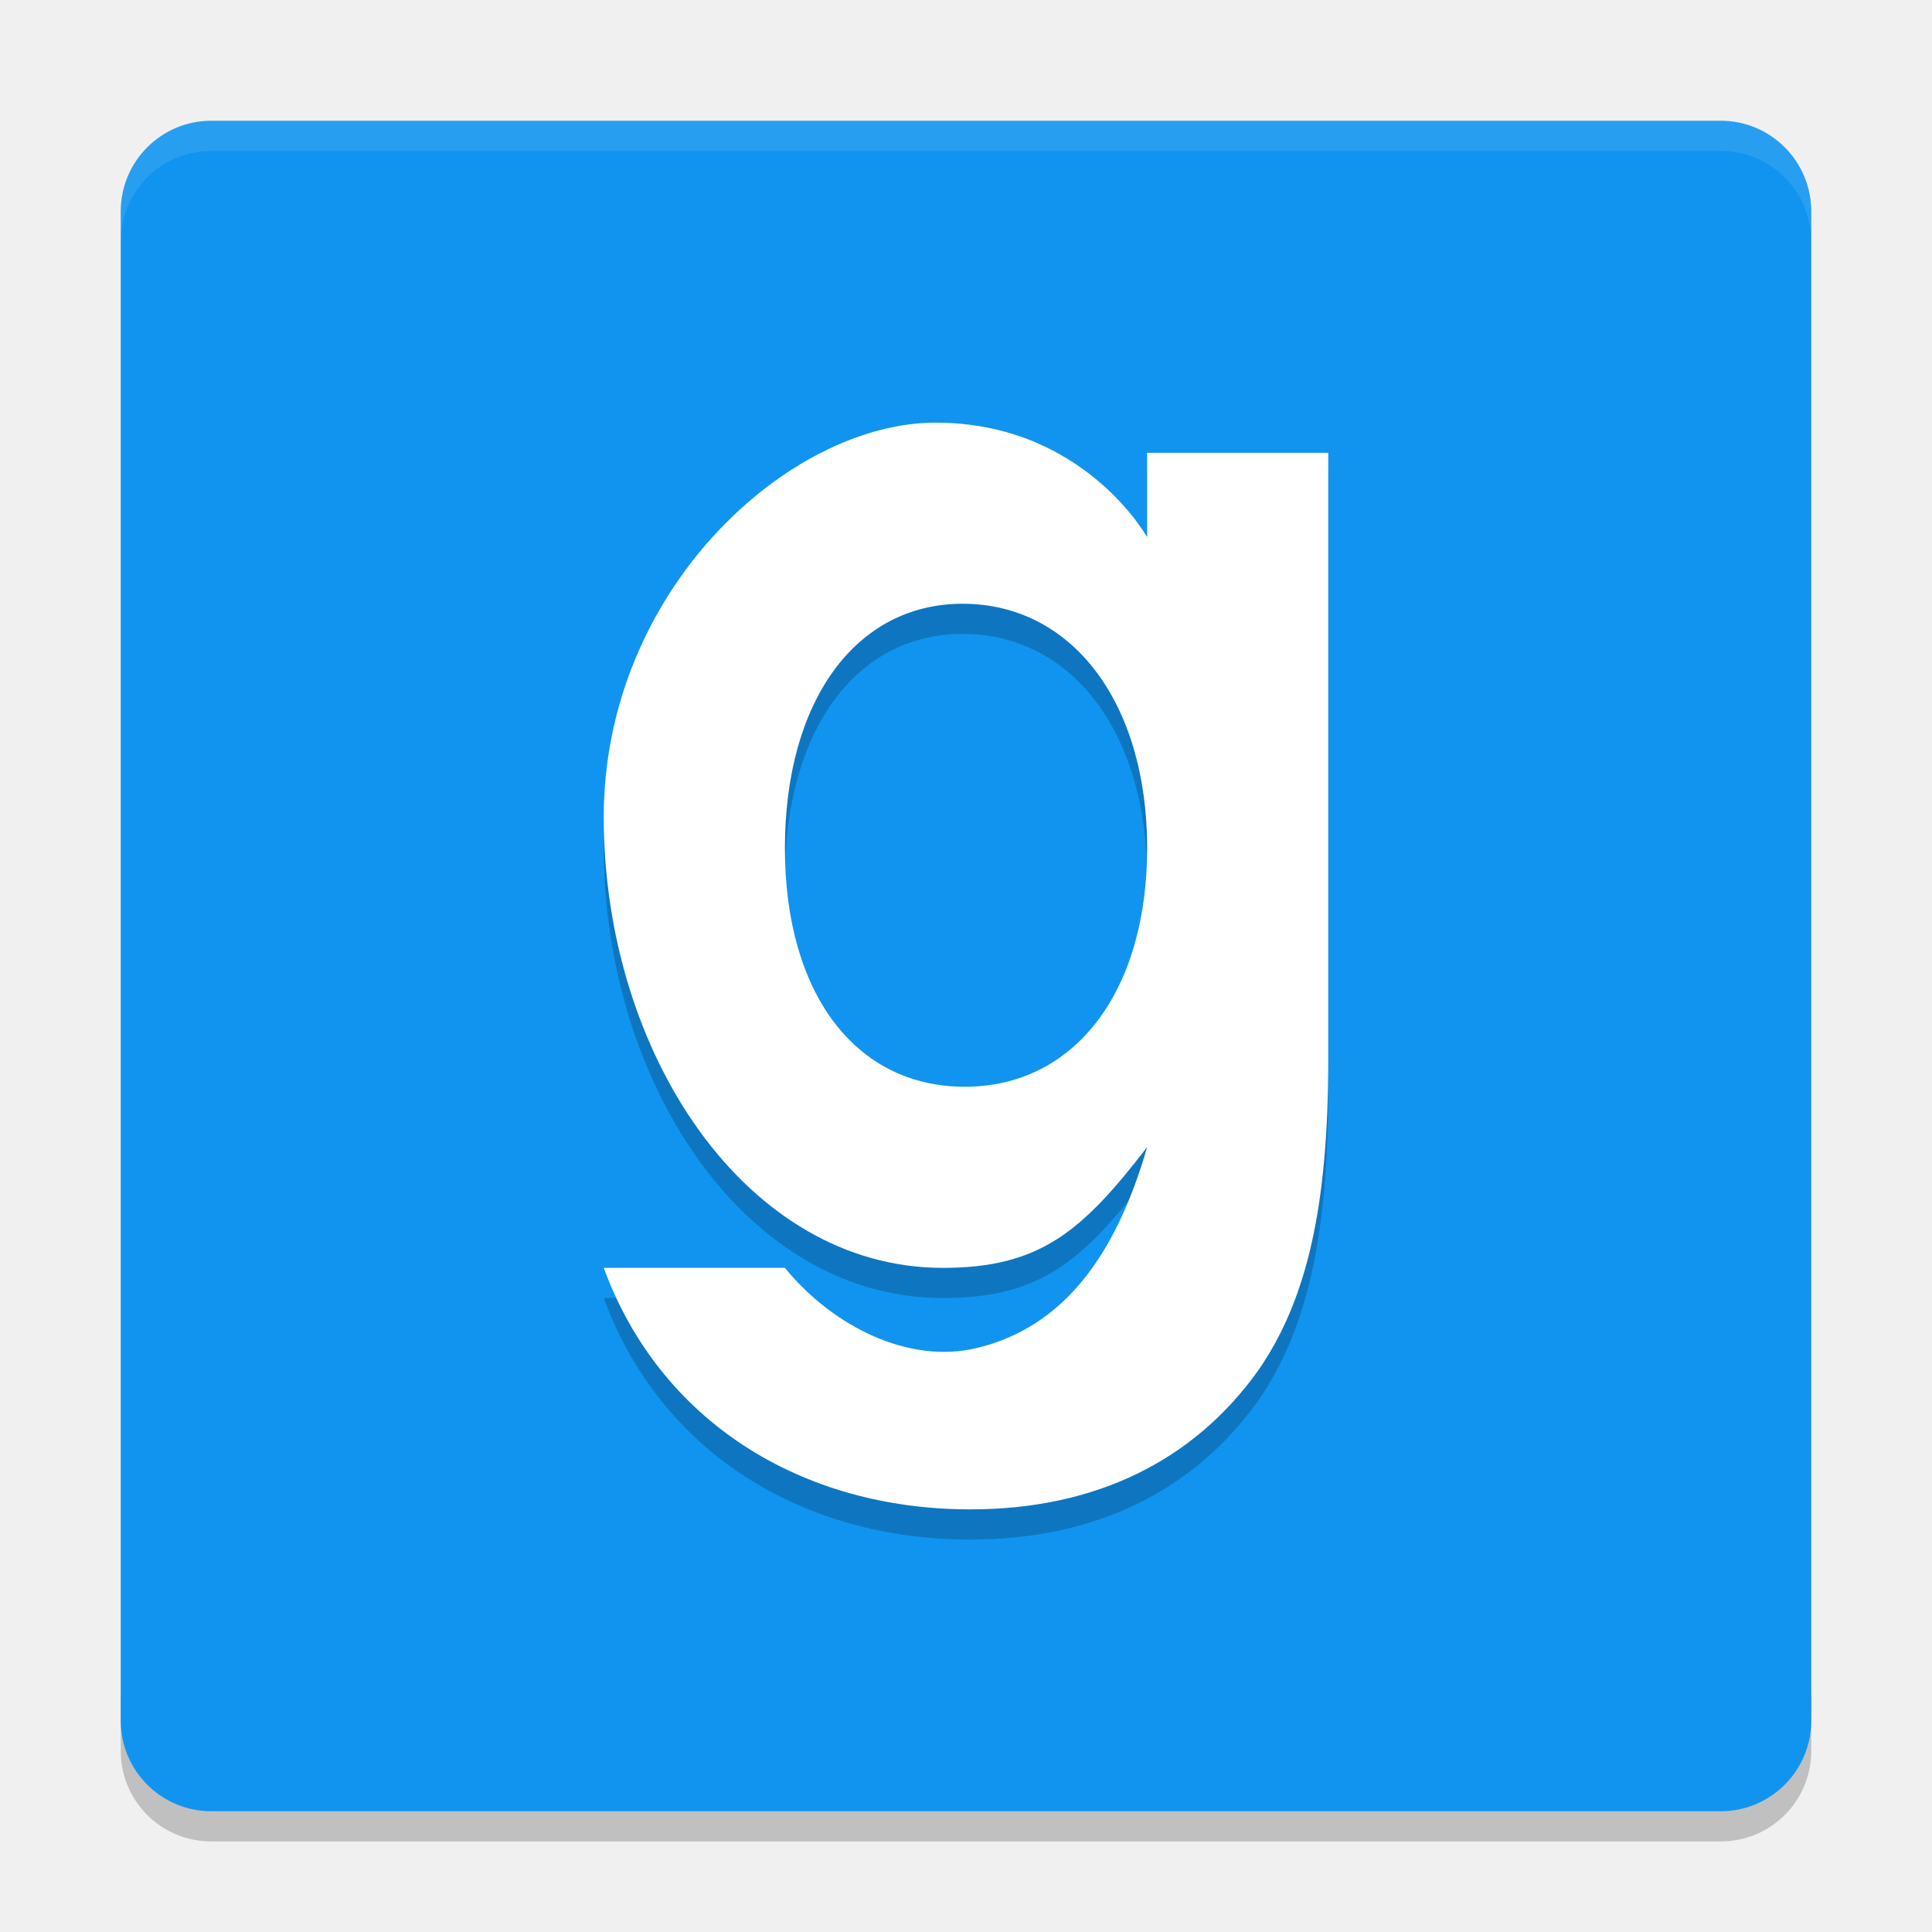
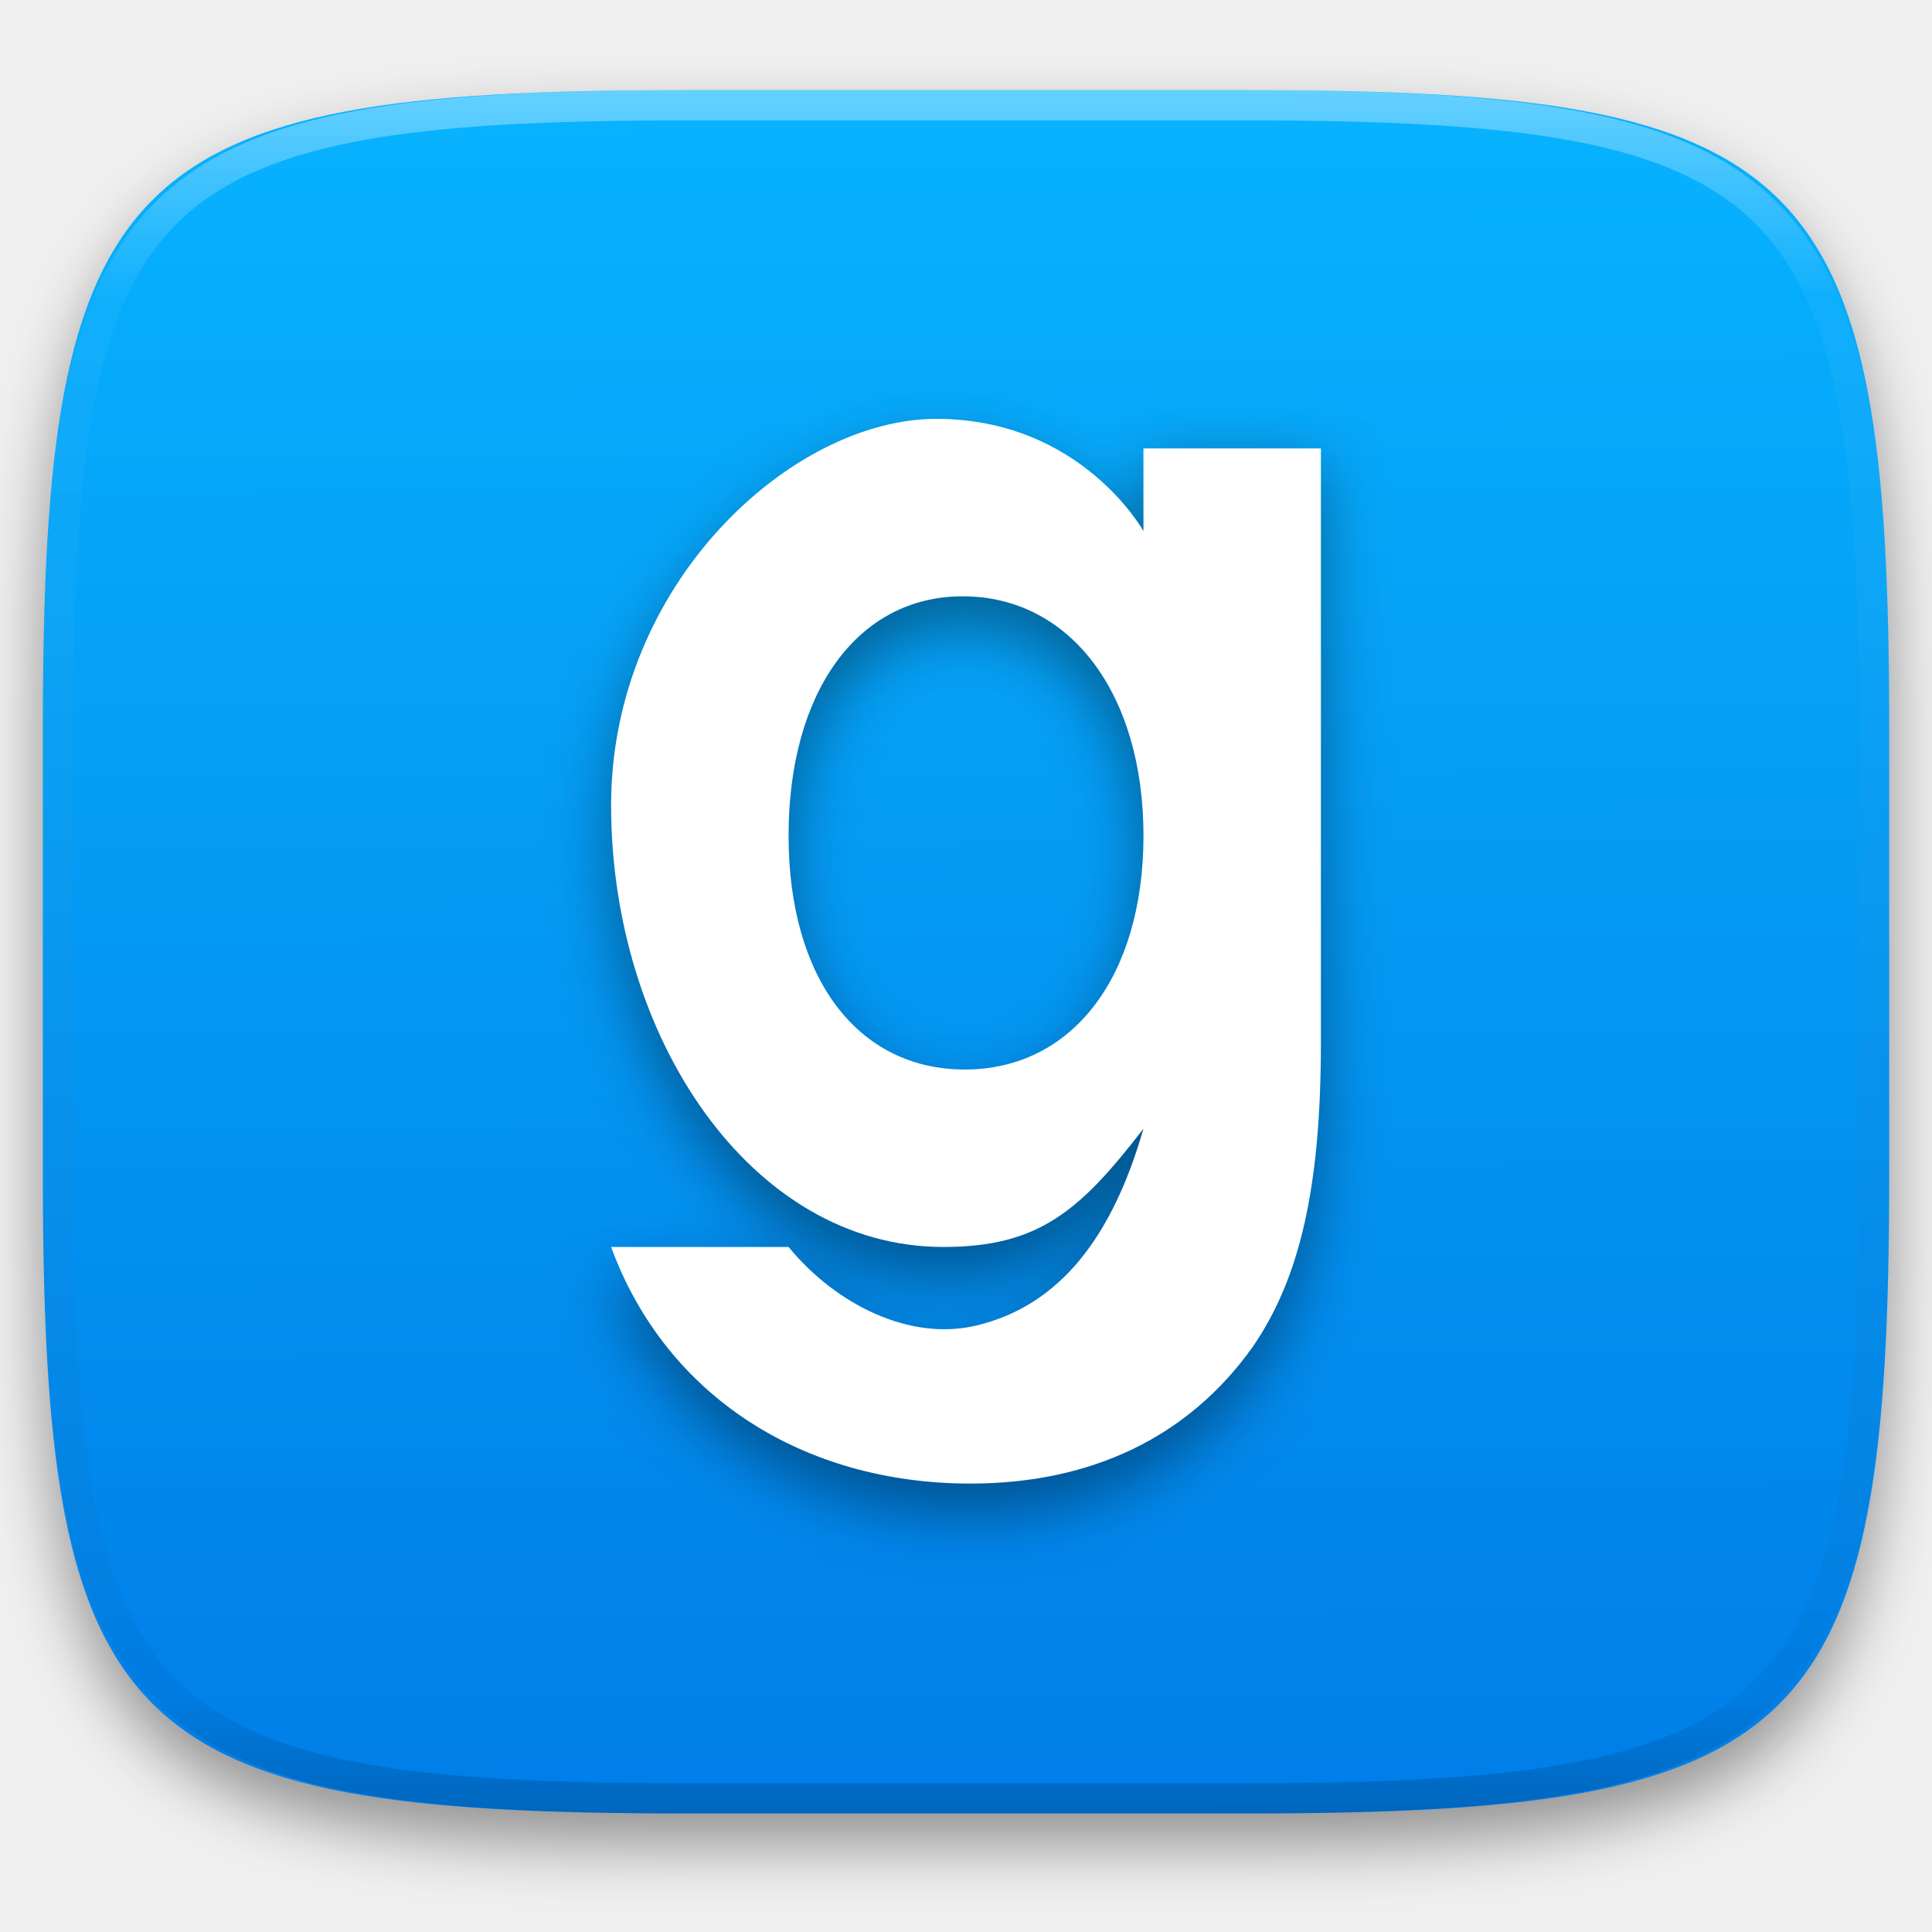
- <svg xmlns="http://www.w3.org/2000/svg" width="64" height="64" version="1">
-   <path style="opacity:0.2" d="m 4,56 0,2 c 0,1.662 1.338,3 3,3 l 50,0 c 1.662,0 3,-1.338 3,-3 l 0,-2 c 0,1.662 -1.338,3 -3,3 L 7,59 C 5.338,59 4,57.662 4,56 Z" />
-   <rect style="fill:#1194f0" width="56" height="56" x="-60" y="-60" rx="3" ry="3" transform="matrix(0,-1,-1,0,0,0)" />
-   <path style="opacity:0.1;fill:#ffffff" d="M 7 4 C 5.338 4 4 5.338 4 7 L 4 8 C 4 6.338 5.338 5 7 5 L 57 5 C 58.662 5 60 6.338 60 8 L 60 7 C 60 5.338 58.662 4 57 4 L 7 4 z" />
-   <path style="opacity:0.2" d="M 31,15 C 26.106,15 20,20.572 20,28.066 20,35.878 24.708,43 31.234,43 34.456,43 35.852,41.786 38,39 36.948,42.654 35.182,44.978 32.352,45.656 30.12,46.192 27.612,44.964 26,43 l -6,0 c 1.86,5.07 6.527,8 12.145,8 4.131,0 7.395,-1.598 9.543,-4.613 1.61,-2.33 2.312,-5.438 2.312,-10.28 l 0,-20.512 -6,0 0,3.199 c 0,-2e-4 -2.106,-3.793 -7,-3.793 z m 0.887,6 c 3.632,0 6.114,3.284 6.114,8.094 0,4.762 -2.408,7.906 -6.04,7.906 -3.63,0 -5.96,-3.096 -5.96,-7.906 0,-4.858 2.332,-8.094 5.886,-8.094 z" />
-   <path style="fill:#ffffff" d="M 31,14 C 26.106,14 20,19.573 20,27.066 20,34.878 24.708,42 31.234,42 34.456,42 35.852,40.786 38,38 36.948,41.654 35.182,43.978 32.352,44.656 30.12,45.192 27.612,43.964 26,42 l -6,0 c 1.86,5.07 6.527,8 12.145,8 4.131,0 7.395,-1.598 9.543,-4.613 1.61,-2.33 2.312,-5.438 2.312,-10.28 l 0,-20.107 -6,0 0,2.794 c 0,-2e-4 -2.106,-3.793 -7,-3.793 z m 0.887,6 c 3.632,0 6.114,3.284 6.114,8.094 0,4.762 -2.408,7.906 -6.04,7.906 -3.63,0 -5.96,-3.096 -5.96,-7.906 0,-4.858 2.332,-8.094 5.886,-8.094 z" />
+ <svg xmlns="http://www.w3.org/2000/svg" style="isolation:isolate" viewBox="0 0 256 256" width="256" height="256">
+   <defs>
+     <filter id="LCxDg2UnhQW9foFZukQnNi4B4wD9QHY5" x="-200%" y="-200%" width="400%" height="400%" filterUnits="objectBoundingBox" color-interpolation-filters="sRGB">
+       <feGaussianBlur in="SourceGraphic" stdDeviation="4.294" />
+       <feOffset dx="0" dy="4" result="pf_100_offsetBlur" />
+       <feFlood flood-color="#000000" flood-opacity="0.4" />
+       <feComposite in2="pf_100_offsetBlur" operator="in" result="pf_100_dropShadow" />
+       <feBlend in="SourceGraphic" in2="pf_100_dropShadow" mode="normal" />
+     </filter>
+   </defs>
+   <g filter="url(#LCxDg2UnhQW9foFZukQnNi4B4wD9QHY5)">
+     <linearGradient id="_lgradient_67" x1="0.187" y1="0.005" x2="0.19" y2="0.999" gradientTransform="matrix(244.6483,0,0,228.3384,5.68,11.95)" gradientUnits="userSpaceOnUse">
+       <stop offset="0%" stop-opacity="1" style="stop-color:rgb(7,179,255)" />
+       <stop offset="100%" stop-opacity="1" style="stop-color:rgb(0,125,232)" />
+     </linearGradient>
+     <path d=" M 165.689 11.95 C 239.745 11.95 250.328 22.507 250.328 96.494 L 250.328 155.745 C 250.328 229.731 239.745 240.288 165.689 240.288 L 90.319 240.288 C 16.264 240.288 5.68 229.731 5.68 155.745 L 5.68 96.494 C 5.68 22.507 16.264 11.95 90.319 11.95 L 165.689 11.95 Z " id="shape" fill="url(#_lgradient_67)" />
+   </g>
+   <g opacity="0.4">
+     <linearGradient id="_lgradient_68" x1="0.517" y1="0" x2="0.517" y2="1" gradientTransform="matrix(244.65,0,0,228.34,5.68,11.95)" gradientUnits="userSpaceOnUse">
+       <stop offset="0%" stop-opacity="1" style="stop-color:rgb(255,255,255)" />
+       <stop offset="12.5%" stop-opacity="0.098" style="stop-color:rgb(255,255,255)" />
+       <stop offset="92.5%" stop-opacity="0.098" style="stop-color:rgb(0,0,0)" />
+       <stop offset="100%" stop-opacity="0.498" style="stop-color:rgb(0,0,0)" />
+     </linearGradient>
+     <path d=" M 165.068 11.951 C 169.396 11.941 173.724 11.991 178.052 12.089 C 181.927 12.167 185.803 12.315 189.678 12.541 C 193.131 12.737 196.583 13.022 200.026 13.395 C 203.085 13.73 206.144 14.181 209.174 14.741 C 211.889 15.243 214.574 15.881 217.22 16.657 C 219.62 17.355 221.971 18.219 224.243 19.241 C 226.358 20.184 228.384 21.304 230.302 22.591 C 232.142 23.829 233.863 25.244 235.437 26.806 C 237.001 28.378 238.417 30.088 239.656 31.925 C 240.945 33.841 242.066 35.865 243.02 37.967 C 244.043 40.247 244.909 42.585 245.617 44.972 C 246.394 47.615 247.034 50.297 247.535 53.009 C 248.096 56.035 248.548 59.081 248.883 62.136 C 249.257 65.575 249.542 69.014 249.739 72.462 C 249.965 76.323 250.112 80.194 250.201 84.055 C 250.289 88.378 250.339 92.701 250.329 97.014 L 250.329 155.226 C 250.339 159.549 250.289 163.862 250.201 168.185 C 250.112 172.056 249.965 175.917 249.739 179.778 C 249.542 183.226 249.257 186.675 248.883 190.104 C 248.548 193.159 248.096 196.215 247.535 199.241 C 247.034 201.943 246.394 204.625 245.617 207.268 C 244.909 209.655 244.043 212.003 243.02 214.273 C 242.066 216.385 240.945 218.399 239.656 220.315 C 238.417 222.152 237.001 223.872 235.437 225.434 C 233.863 226.996 232.142 228.411 230.302 229.649 C 228.384 230.936 226.358 232.056 224.243 232.999 C 221.971 234.021 219.62 234.885 217.22 235.593 C 214.574 236.369 211.889 237.007 209.174 237.499 C 206.144 238.068 203.085 238.51 200.026 238.845 C 196.583 239.218 193.131 239.503 189.678 239.699 C 185.803 239.925 181.927 240.073 178.052 240.161 C 173.724 240.249 169.396 240.299 165.068 240.289 L 90.942 240.289 C 86.614 240.299 82.286 240.249 77.958 240.161 C 74.083 240.073 70.207 239.925 66.332 239.699 C 62.879 239.503 59.427 239.218 55.984 238.845 C 52.925 238.51 49.866 238.068 46.836 237.499 C 44.121 237.007 41.436 236.369 38.79 235.593 C 36.39 234.885 34.039 234.021 31.767 232.999 C 29.652 232.056 27.626 230.936 25.708 229.649 C 23.868 228.411 22.147 226.996 20.573 225.434 C 19.009 223.872 17.593 222.152 16.354 220.315 C 15.065 218.399 13.944 216.385 12.99 214.273 C 11.967 212.003 11.101 209.655 10.393 207.268 C 9.616 204.625 8.976 201.943 8.475 199.241 C 7.914 196.215 7.462 193.159 7.127 190.104 C 6.753 186.675 6.468 183.226 6.271 179.778 C 6.045 175.917 5.898 172.056 5.809 168.185 C 5.721 163.862 5.671 159.549 5.681 155.226 L 5.681 97.014 C 5.671 92.701 5.721 88.378 5.809 84.055 C 5.898 80.194 6.045 76.323 6.271 72.462 C 6.468 69.014 6.753 65.575 7.127 62.136 C 7.462 59.081 7.914 56.035 8.475 53.009 C 8.976 50.297 9.616 47.615 10.393 44.972 C 11.101 42.585 11.967 40.247 12.99 37.967 C 13.944 35.865 15.065 33.841 16.354 31.925 C 17.593 30.088 19.009 28.378 20.573 26.806 C 22.147 25.244 23.868 23.829 25.708 22.591 C 27.626 21.304 29.652 20.184 31.767 19.241 C 34.039 18.219 36.39 17.355 38.79 16.657 C 41.436 15.881 44.121 15.243 46.836 14.741 C 49.866 14.181 52.925 13.73 55.984 13.395 C 59.427 13.022 62.879 12.737 66.332 12.541 C 70.207 12.315 74.083 12.167 77.958 12.089 C 82.286 11.991 86.614 11.941 90.942 11.951 L 165.068 11.951 Z  M 165.078 15.96 C 169.376 15.95 173.675 15.999 177.973 16.087 C 181.8 16.176 185.626 16.323 189.452 16.539 C 192.836 16.736 196.219 17.011 199.583 17.384 C 202.554 17.699 205.515 18.131 208.446 18.681 C 211.023 19.153 213.58 19.762 216.099 20.499 C 218.322 21.147 220.495 21.953 222.6 22.896 C 224.509 23.751 226.338 24.763 228.069 25.922 C 229.692 27.013 231.207 28.26 232.594 29.646 C 233.981 31.031 235.23 32.544 236.332 34.165 C 237.492 35.894 238.506 37.712 239.361 39.608 C 240.306 41.72 241.112 43.892 241.761 46.102 C 242.509 48.617 243.109 51.162 243.591 53.736 C 244.132 56.664 244.565 59.611 244.889 62.578 C 245.263 65.938 245.539 69.308 245.735 72.688 C 245.952 76.51 246.109 80.322 246.188 84.144 C 246.276 88.437 246.325 92.721 246.325 97.014 C 246.325 97.014 246.325 97.014 246.325 97.014 L 246.325 155.226 C 246.325 155.226 246.325 155.226 246.325 155.226 C 246.325 159.519 246.276 163.803 246.188 168.096 C 246.109 171.918 245.952 175.74 245.735 179.552 C 245.539 182.932 245.263 186.302 244.889 189.672 C 244.565 192.629 244.132 195.576 243.591 198.504 C 243.109 201.078 242.509 203.623 241.761 206.138 C 241.112 208.358 240.306 210.52 239.361 212.632 C 238.506 214.528 237.492 216.356 236.332 218.075 C 235.23 219.706 233.981 221.219 232.594 222.604 C 231.207 223.98 229.692 225.227 228.069 226.318 C 226.338 227.477 224.509 228.489 222.6 229.344 C 220.495 230.297 218.322 231.093 216.099 231.741 C 213.58 232.478 211.023 233.087 208.446 233.559 C 205.515 234.109 202.554 234.541 199.583 234.865 C 196.219 235.229 192.836 235.514 189.452 235.701 C 185.626 235.917 181.8 236.074 177.973 236.153 C 173.675 236.251 169.376 236.29 165.078 236.29 C 165.078 236.29 165.078 236.29 165.068 236.29 L 90.942 236.29 C 90.932 236.29 90.932 236.29 90.932 236.29 C 86.634 236.29 82.335 236.251 78.037 236.153 C 74.21 236.074 70.384 235.917 66.558 235.701 C 63.174 235.514 59.791 235.229 56.427 234.865 C 53.456 234.541 50.495 234.109 47.564 233.559 C 44.987 233.087 42.43 232.478 39.911 231.741 C 37.688 231.093 35.515 230.297 33.41 229.344 C 31.501 228.489 29.672 227.477 27.941 226.318 C 26.318 225.227 24.803 223.98 23.416 222.604 C 22.029 221.219 20.78 219.706 19.678 218.075 C 18.518 216.356 17.504 214.528 16.649 212.632 C 15.704 210.52 14.898 208.358 14.249 206.138 C 13.501 203.623 12.901 201.078 12.419 198.504 C 11.878 195.576 11.445 192.629 11.121 189.672 C 10.747 186.302 10.472 182.932 10.275 179.552 C 10.058 175.74 9.901 171.918 9.822 168.096 C 9.734 163.803 9.685 159.519 9.685 155.226 C 9.685 155.226 9.685 155.226 9.685 155.226 L 9.685 97.014 C 9.685 97.014 9.685 97.014 9.685 97.014 C 9.685 92.721 9.734 88.437 9.822 84.144 C 9.901 80.322 10.058 76.51 10.275 72.688 C 10.472 69.308 10.747 65.938 11.121 62.578 C 11.445 59.611 11.878 56.664 12.419 53.736 C 12.901 51.162 13.501 48.617 14.249 46.102 C 14.898 43.892 15.704 41.72 16.649 39.608 C 17.504 37.712 18.518 35.894 19.678 34.165 C 20.78 32.544 22.029 31.031 23.416 29.646 C 24.803 28.26 26.318 27.013 27.941 25.922 C 29.672 24.763 31.501 23.751 33.41 22.896 C 35.515 21.953 37.688 21.147 39.911 20.499 C 42.43 19.762 44.987 19.153 47.564 18.681 C 50.495 18.131 53.456 17.699 56.427 17.384 C 59.791 17.011 63.174 16.736 66.558 16.539 C 70.384 16.323 74.21 16.176 78.037 16.087 C 82.335 15.999 86.634 15.95 90.932 15.96 C 90.932 15.96 90.932 15.96 90.942 15.96 L 165.068 15.96 C 165.078 15.96 165.078 15.96 165.078 15.96 Z " fill-rule="evenodd" id="highlight" fill="url(#_lgradient_68)" />
+   </g>
+   <g id="garrysmod">
+     <defs>
+       <filter id="qjn9hVpQQmJitP7P7pPDG8PW5mtgrOlg" x="-200%" y="-200%" width="400%" height="400%" filterUnits="objectBoundingBox" color-interpolation-filters="sRGB">
+         <feGaussianBlur stdDeviation="4.294" />
+       </filter>
+     </defs>
+     <g opacity="0.4" filter="url(#qjn9hVpQQmJitP7P7pPDG8PW5mtgrOlg)">
+       <path d=" M 124.082 59.419 C 104.903 59.419 80.974 81.255 80.974 110.624 C 80.974 141.238 99.424 169.149 124.999 169.149 C 137.626 169.149 143.096 164.391 151.514 153.473 C 147.392 167.793 140.471 176.9 129.38 179.557 C 120.633 181.658 110.805 176.845 104.487 169.149 L 80.974 169.149 C 88.263 189.019 106.553 200.5 128.567 200.5 C 144.756 200.5 157.548 194.237 165.966 182.421 C 172.275 173.29 175.026 161.11 175.026 142.135 L 175.026 61.75 L 151.513 61.75 L 151.513 74.287 C 151.513 74.287 143.259 59.422 124.08 59.422 L 124.082 59.419 Z  M 127.557 82.932 C 141.79 82.932 151.517 95.802 151.517 114.652 C 151.517 133.314 142.08 145.635 127.847 145.635 C 113.621 145.635 104.49 133.502 104.49 114.652 C 104.49 95.614 113.629 82.932 127.557 82.932 Z " id="Compound Path" fill="rgb(0,0,0)" />
+     </g>
+     <path d=" M 124.082 55.5 C 104.903 55.5 80.974 77.34 80.974 106.705 C 80.974 137.319 99.424 165.23 124.999 165.23 C 137.626 165.23 143.096 160.472 151.514 149.554 C 147.392 163.874 140.471 172.981 129.38 175.638 C 120.633 177.739 110.805 172.926 104.487 165.23 L 80.974 165.23 C 88.263 185.1 106.553 196.581 128.567 196.581 C 144.756 196.581 157.548 190.318 165.966 178.502 C 172.275 169.371 175.026 157.191 175.026 138.216 L 175.026 59.419 L 151.513 59.419 L 151.513 70.368 C 151.513 70.368 143.259 55.503 124.08 55.503 L 124.082 55.5 Z  M 127.557 79.014 C 141.79 79.014 151.517 91.883 151.517 110.733 C 151.517 129.395 142.08 141.716 127.847 141.716 C 113.621 141.716 104.49 129.583 104.49 110.733 C 104.49 91.695 113.629 79.014 127.557 79.014 Z " id="Compound Path" fill="rgb(255,255,255)" />
+   </g>
</svg>
